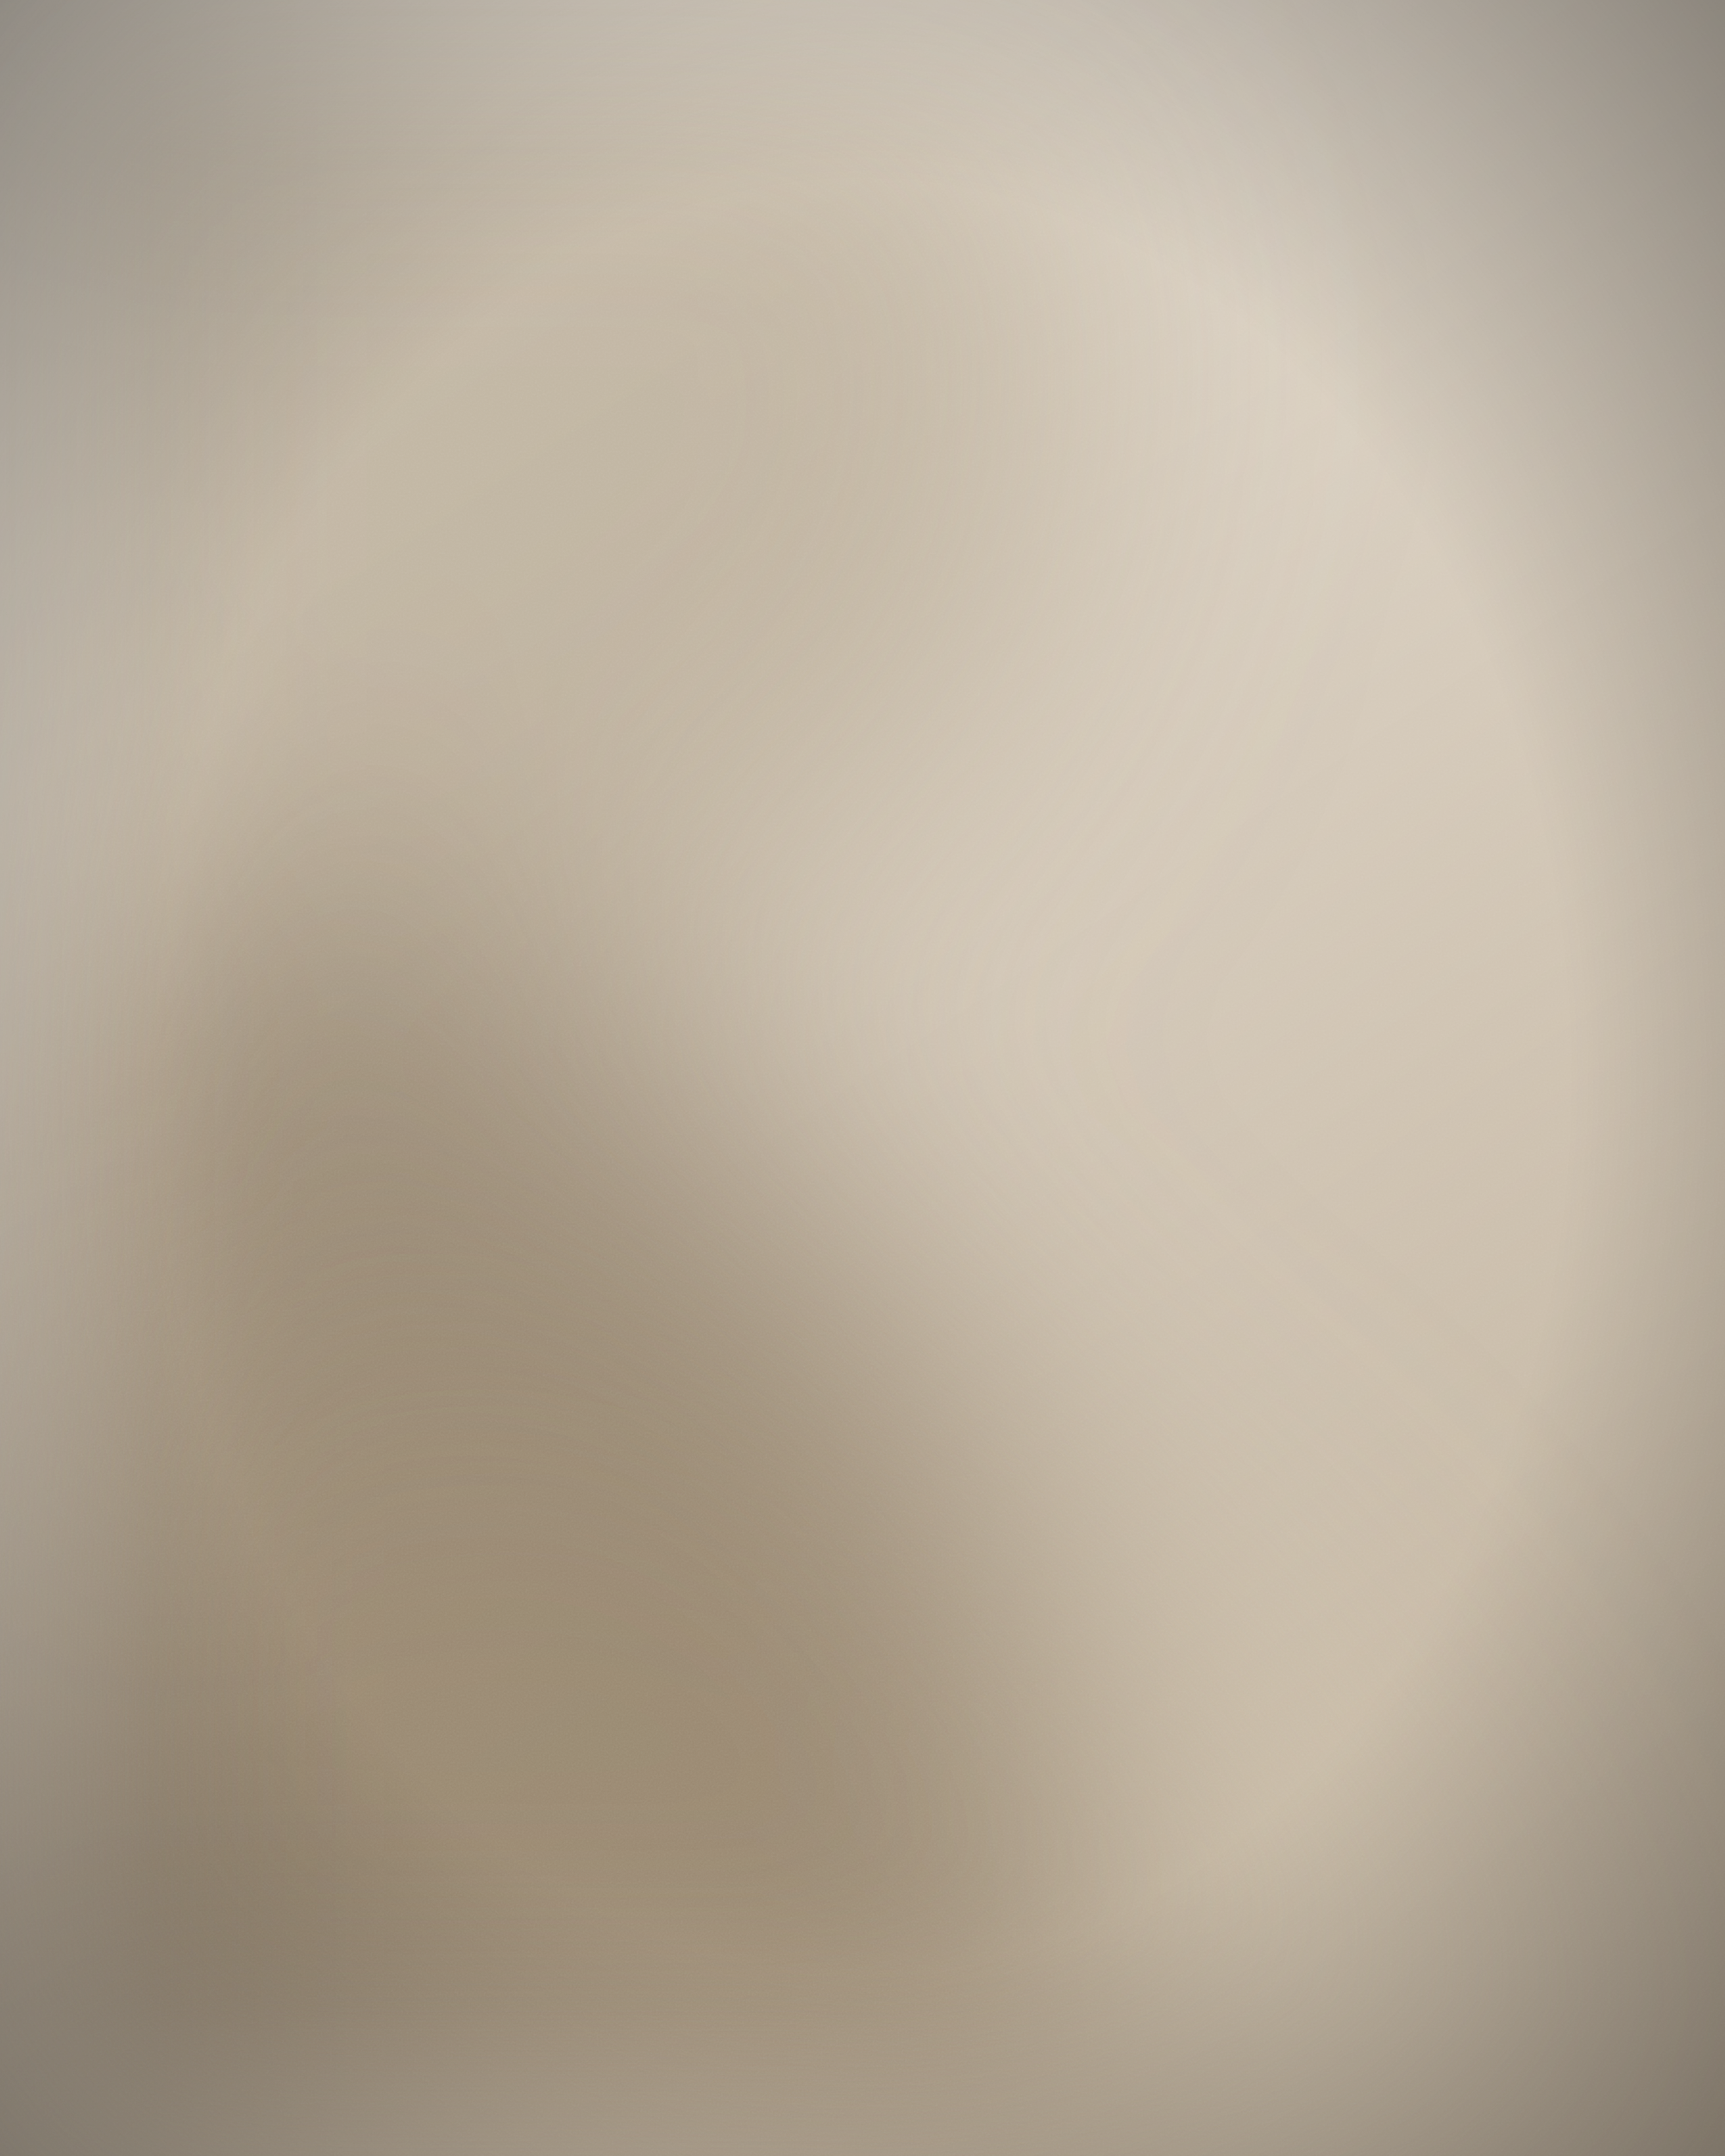
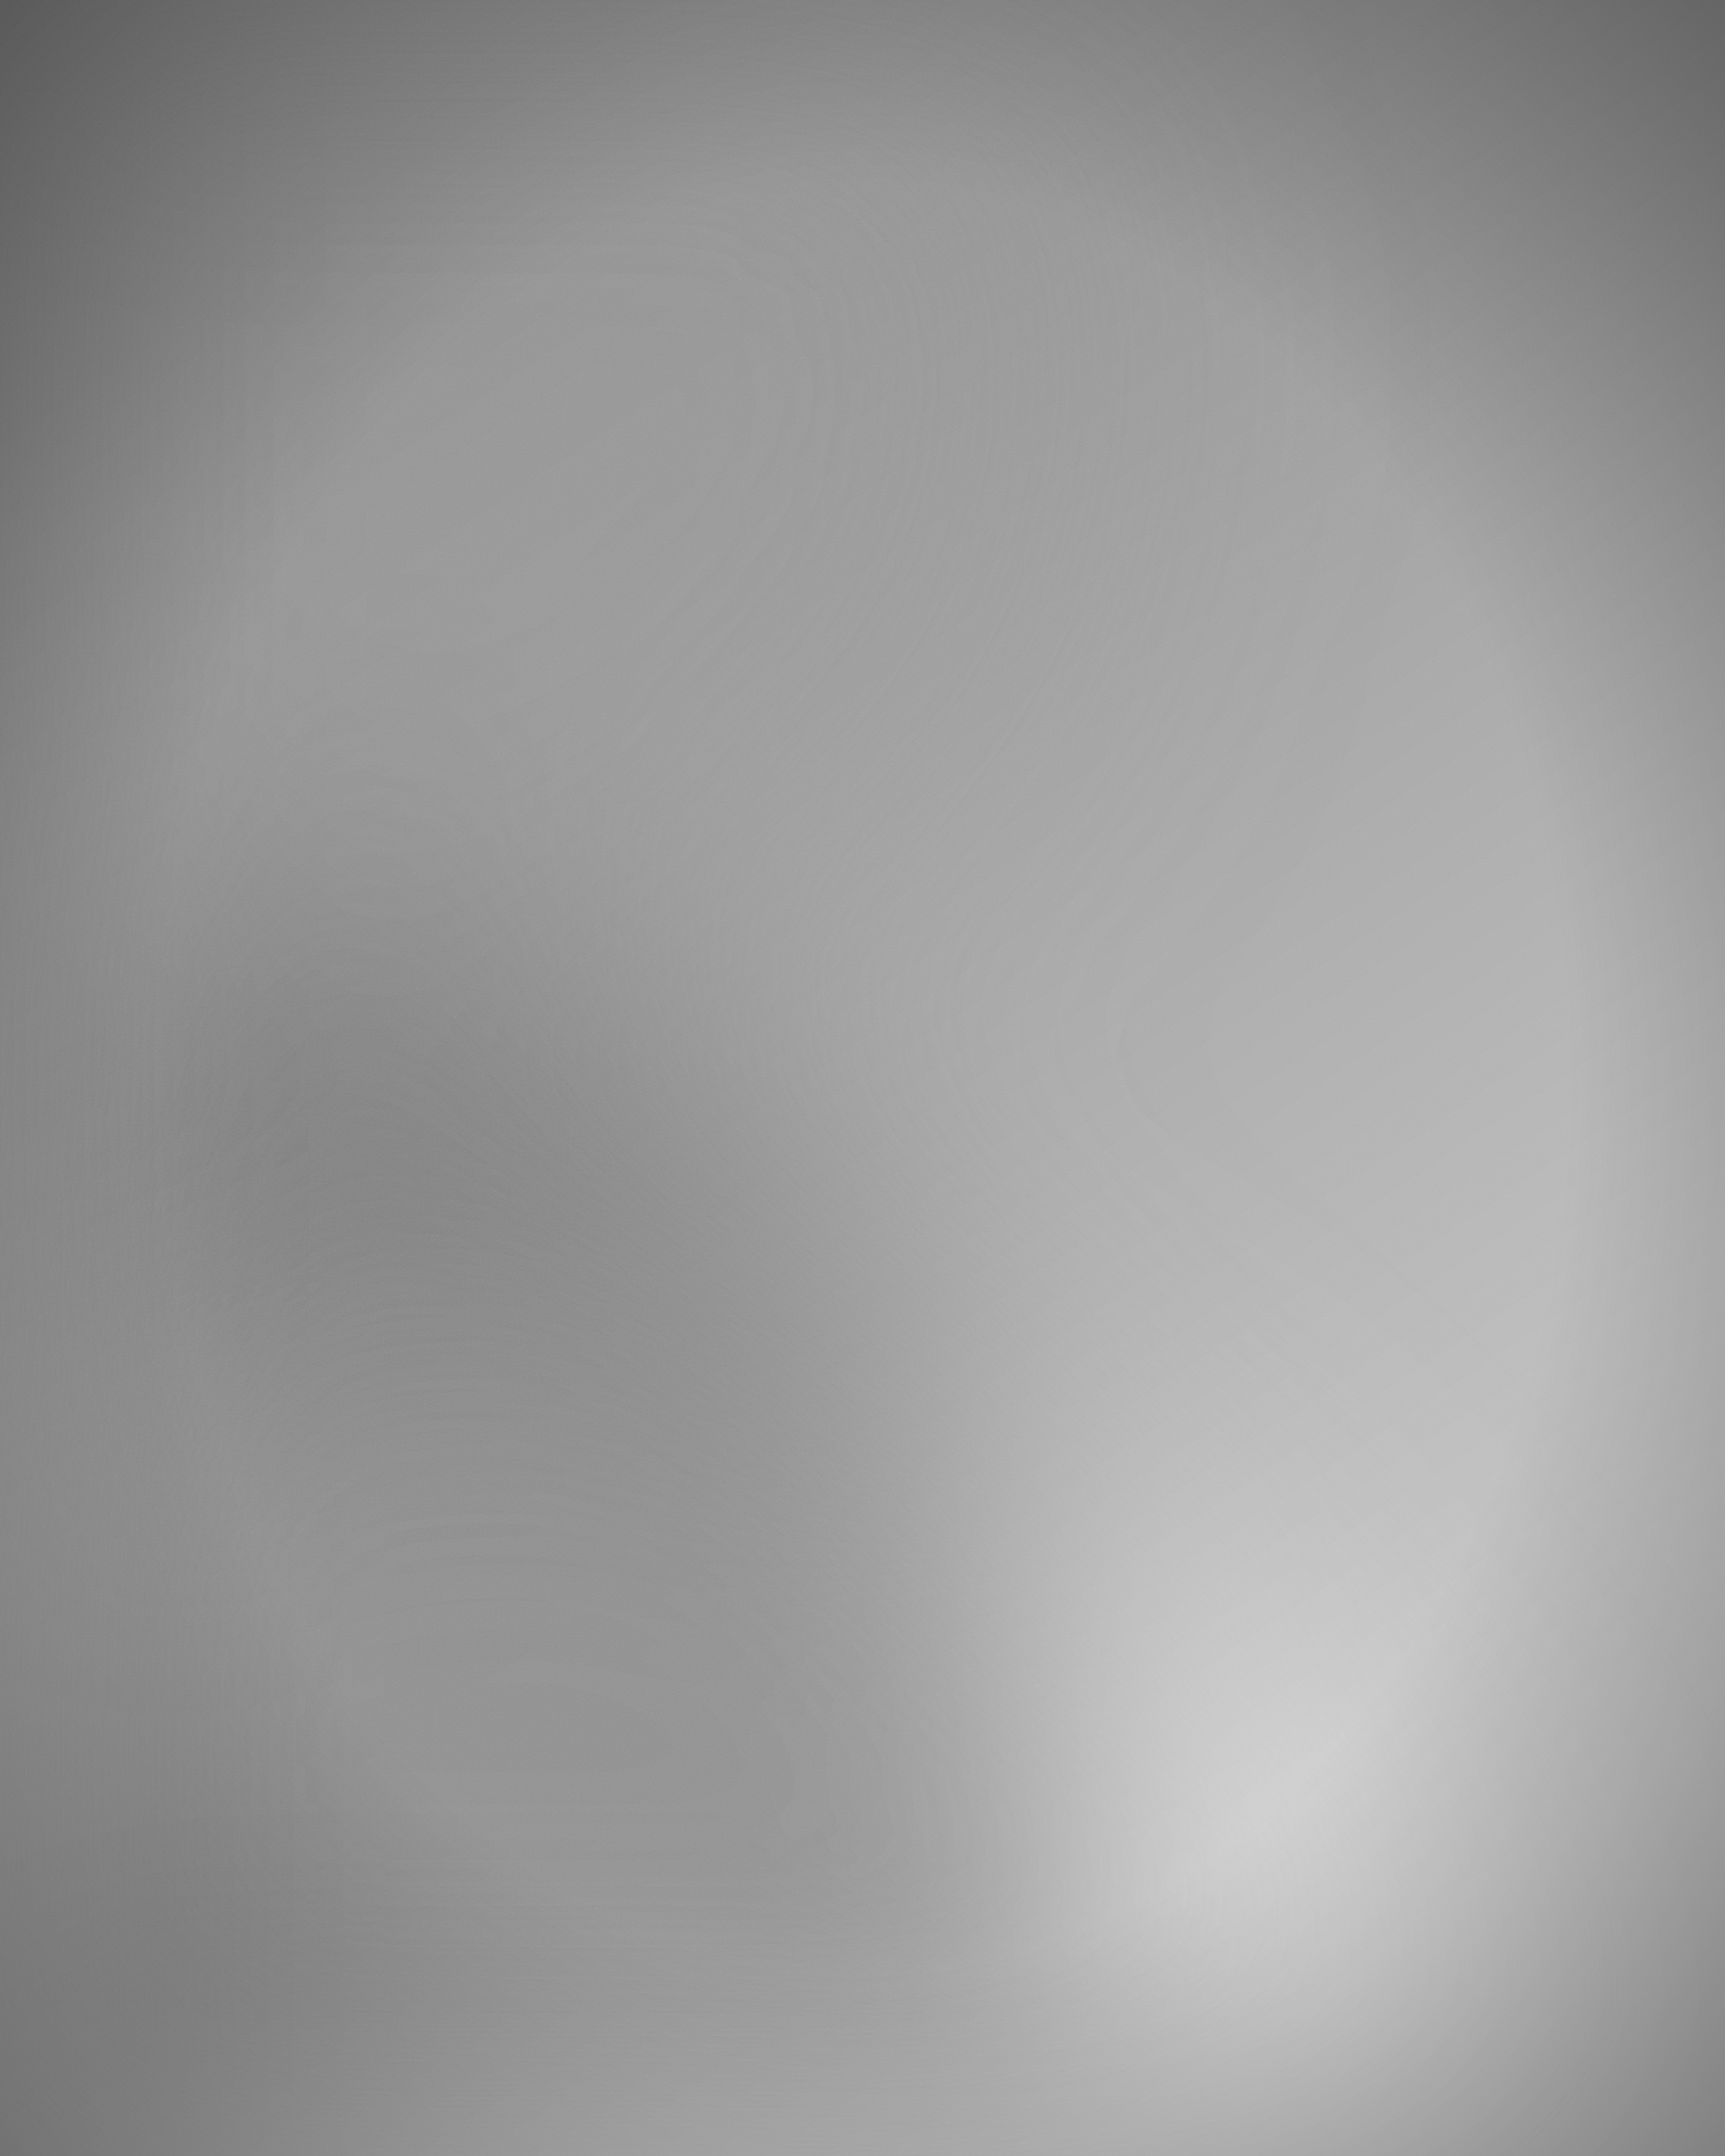
<svg xmlns="http://www.w3.org/2000/svg" viewBox="0 0 1000 1250" width="1000" height="1250" role="img" aria-hidden="true" preserveAspectRatio="xMidYMid slice">
  <defs>
    <linearGradient id="g" x1="26.7%" y1="5.8%" x2="73.3%" y2="94.2%">
-       <stop offset="0%" stop-color="#e6ded2" />
-       <stop offset="100%" stop-color="#c3b5a1" />
+       <stop offset="0%" stop-color="#8a8a8a" />
+       <stop offset="100%" stop-color="#c9c9c9" />
    </linearGradient>
    <filter id="soft" x="-25%" y="-25%" width="150%" height="150%">
      <feGaussianBlur stdDeviation="94" />
    </filter>
    <filter id="grain">
      <feTurbulence type="fractalNoise" baseFrequency="0.9" numOctaves="3" stitchTiles="stitch" />
      <feColorMatrix type="saturate" values="0" />
    </filter>
    <radialGradient id="vig" cx="50%" cy="50%" r="75%">
      <stop offset="55%" stop-color="#000" stop-opacity="0" />
      <stop offset="100%" stop-color="#000" stop-opacity="0.42" />
    </radialGradient>
  </defs>
  <rect width="1000" height="1250" fill="url(#g)" />
  <g filter="url(#soft)">
-     <ellipse cx="275" cy="215" rx="345" ry="344" transform="rotate(142 275 215)" fill="#a08d74" opacity="0.46" />
-     <ellipse cx="348" cy="1428" rx="664" ry="573" transform="rotate(73 348 1428)" fill="#dccfbb" opacity="0.59" />
-     <ellipse cx="248" cy="1163" rx="664" ry="411" transform="rotate(76 248 1163)" fill="#7d6a52" opacity="0.67" />
+     <ellipse cx="275" cy="215" rx="345" ry="344" transform="rotate(142 275 215)" fill="#9c9c9c" opacity="0.46" />
+     <ellipse cx="348" cy="1428" rx="664" ry="573" transform="rotate(73 348 1428)" fill="#f7f7f7" opacity="0.59" />
+     <ellipse cx="248" cy="1163" rx="664" ry="411" transform="rotate(76 248 1163)" fill="#6f6f6f" opacity="0.67" />
  </g>
  <rect width="1000" height="1250" filter="url(#grain)" opacity="0.10" style="mix-blend-mode:overlay" />
  <rect width="1000" height="1250" fill="url(#vig)" />
</svg>
